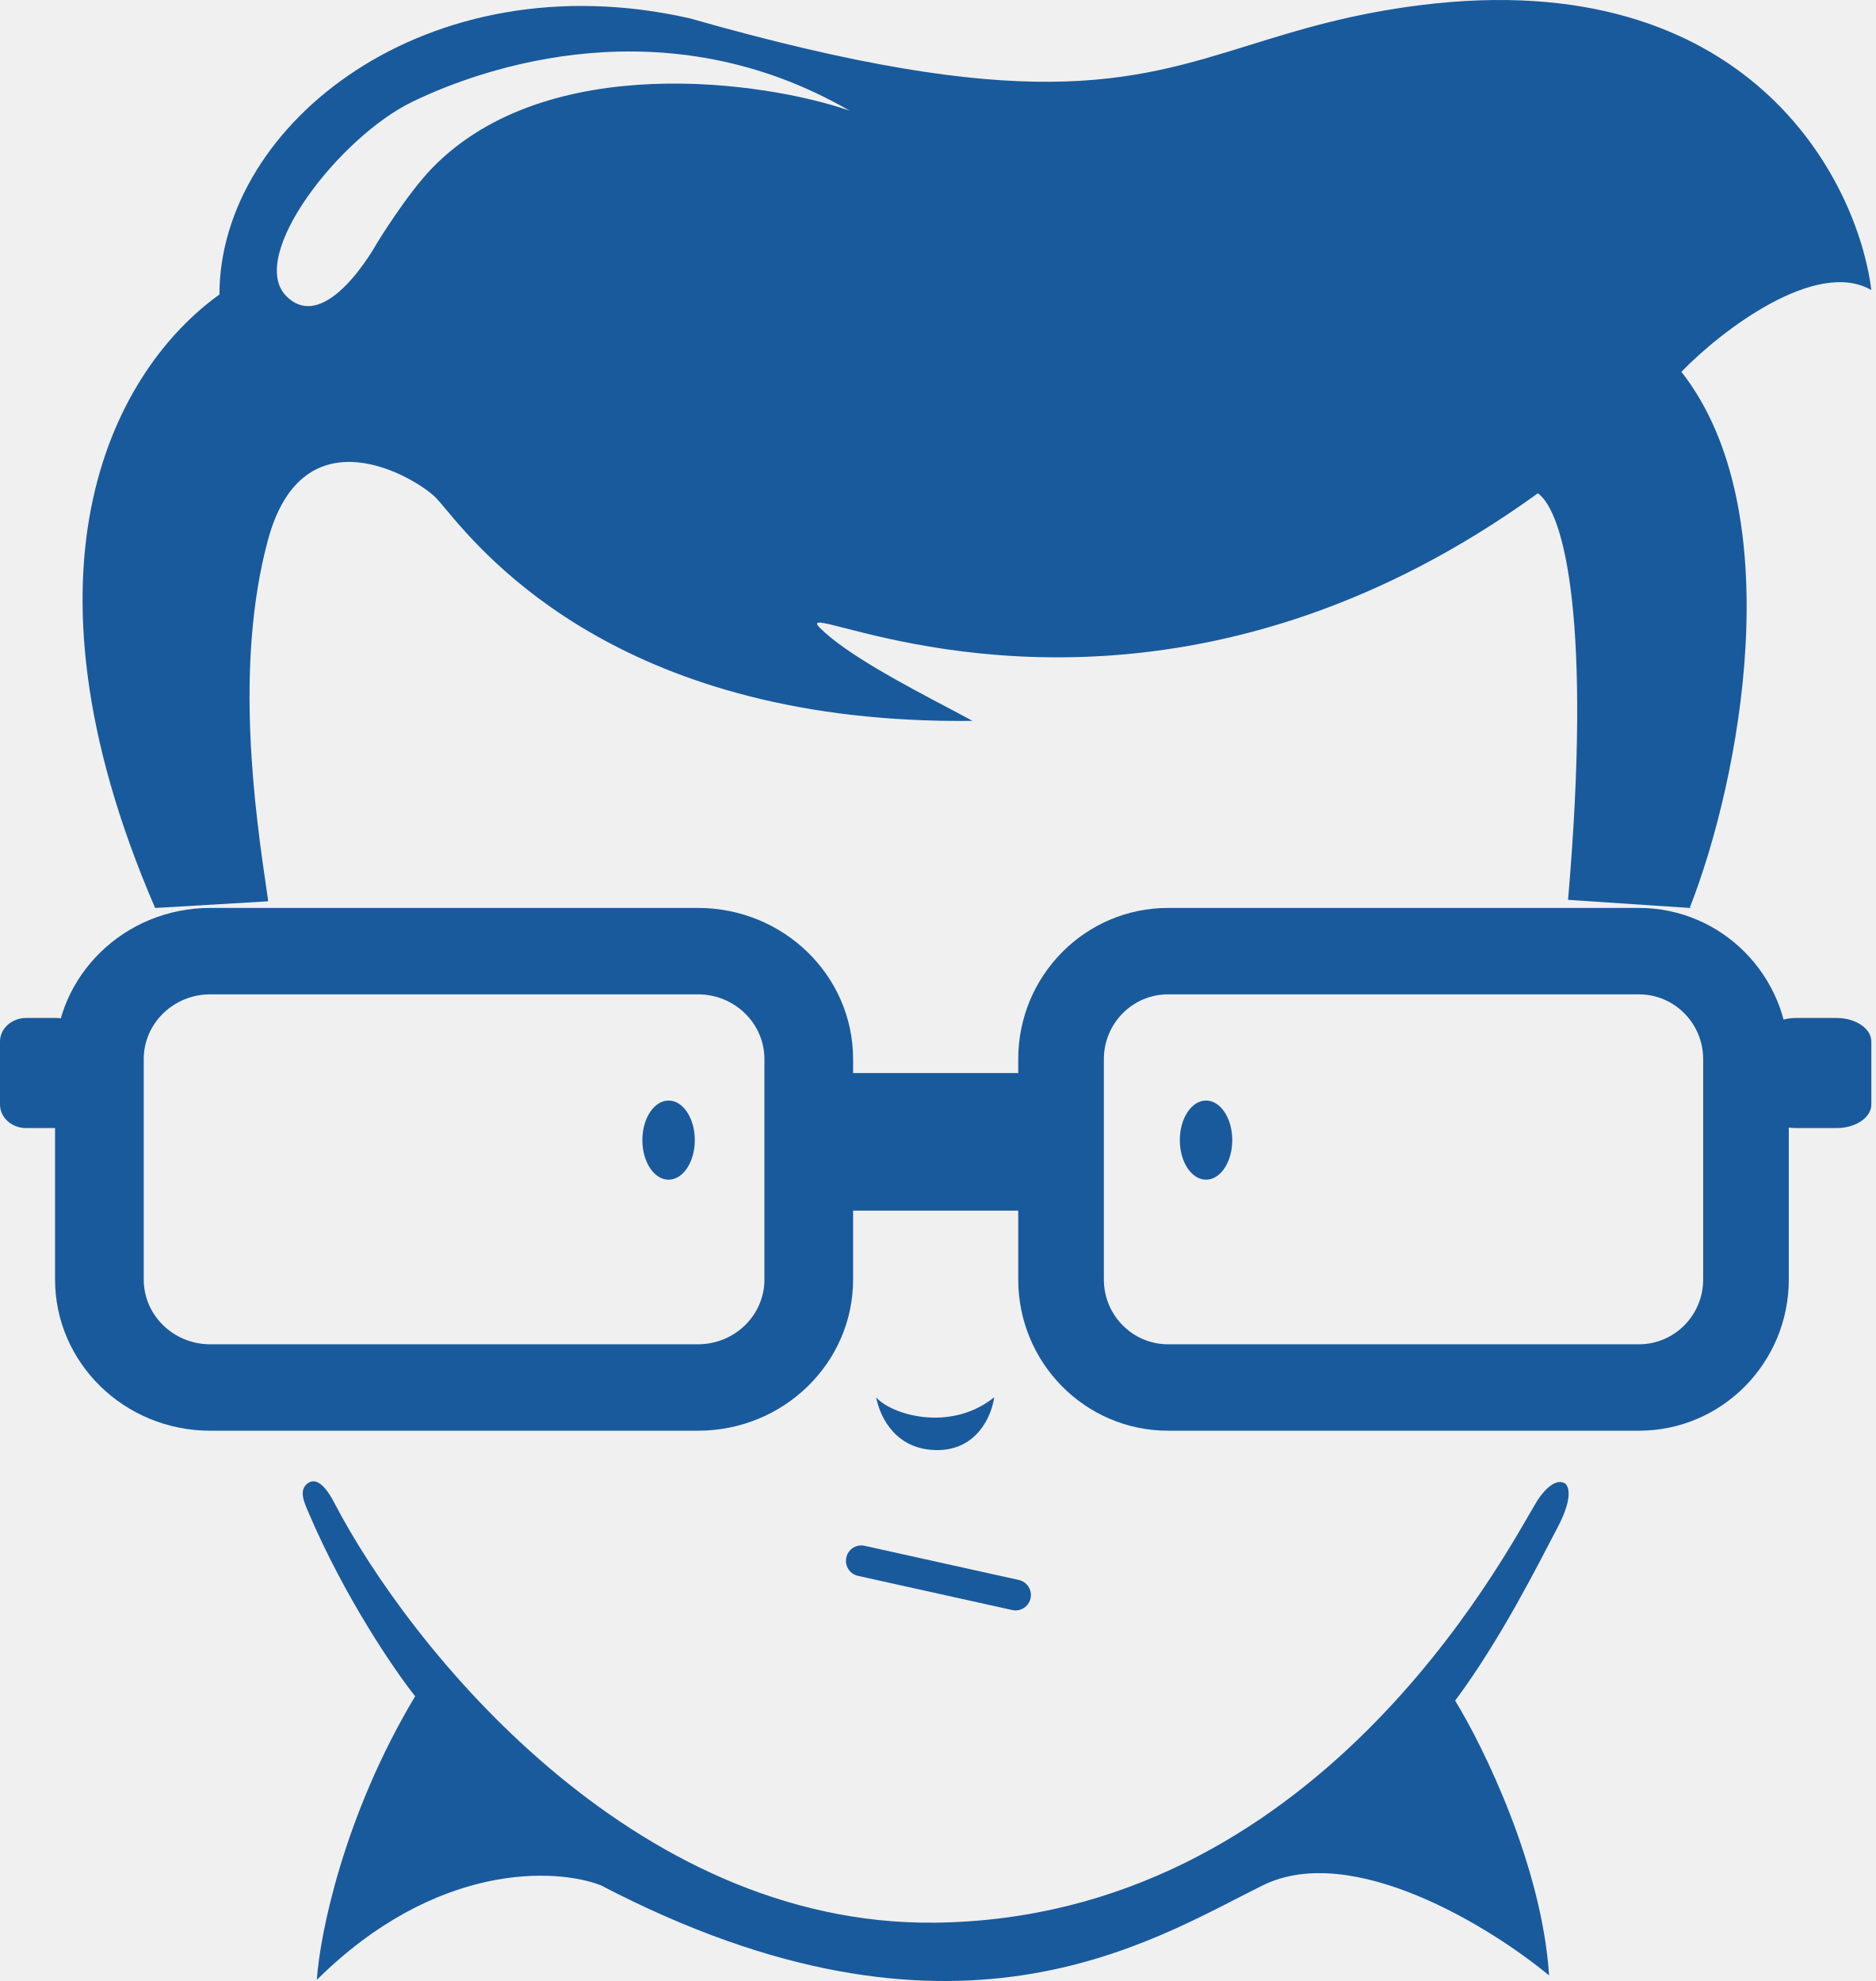
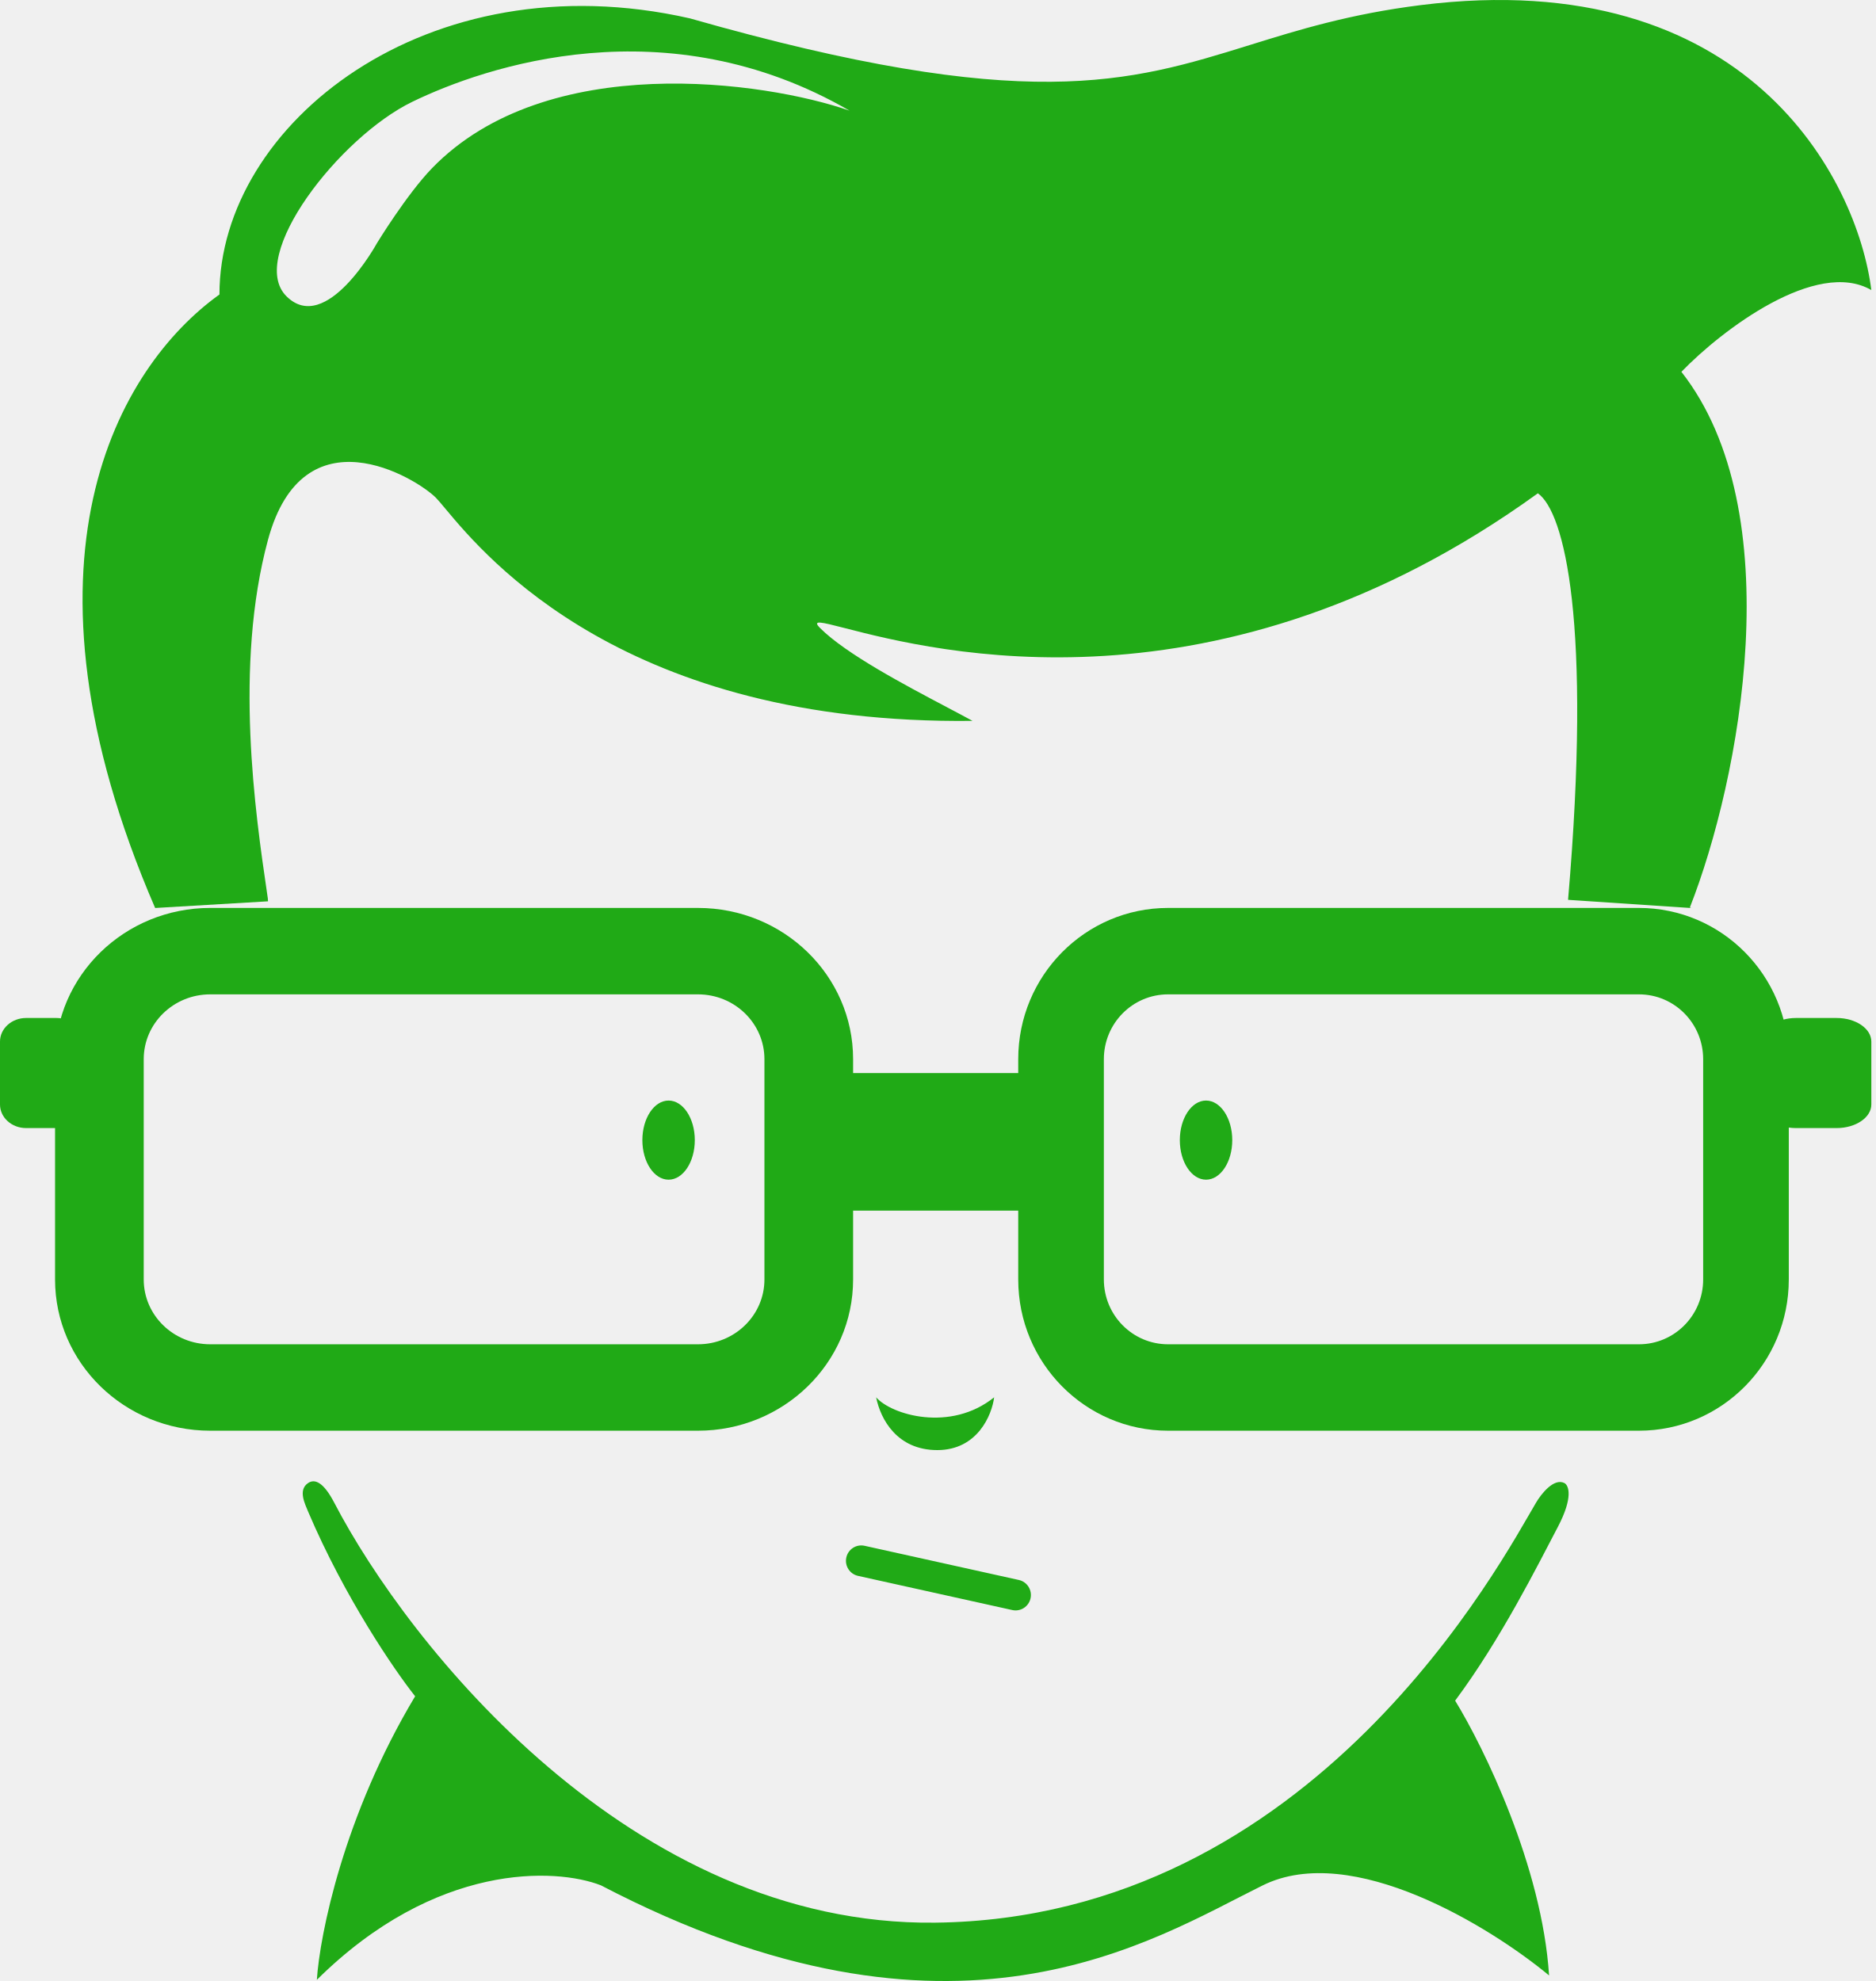
<svg xmlns="http://www.w3.org/2000/svg" width="53" height="56" viewBox="0 0 53 56" fill="none">
  <g clip-path="url(#clip0)">
-     <path d="M19.637 32.23C19.637 32.848 19.305 33.348 18.896 33.348C18.487 33.348 18.155 32.848 18.155 32.23C18.155 31.612 18.487 31.111 18.896 31.111C19.305 31.111 19.637 31.612 19.637 32.23Z" fill="#195a9c" />
-     <path d="M33.345 32.23C33.345 32.848 33.677 33.348 34.086 33.348C34.495 33.348 34.827 32.848 34.827 32.23C34.827 31.612 34.495 31.111 34.086 31.111C33.677 31.111 33.345 31.612 33.345 32.23Z" fill="#195a9c" />
-     <path d="M28.097 39.5C26.862 40.494 25.195 39.997 24.762 39.5C24.886 40.122 25.355 40.992 26.491 40.992C27.627 40.992 28.035 39.997 28.097 39.5Z" fill="#195a9c" />
-     <path fill-rule="evenodd" clip-rule="evenodd" d="M23.919 44.029C23.97 43.794 24.201 43.646 24.434 43.697L28.797 44.664C29.03 44.716 29.177 44.948 29.126 45.182C29.075 45.417 28.844 45.565 28.611 45.514L24.248 44.547C24.015 44.495 23.868 44.263 23.919 44.029Z" fill="#195a9c" />
-     <path d="M26.43 54.351C17.834 54.451 11.528 46.48 9.449 42.483C9.14 41.889 8.893 41.799 8.708 41.923C8.412 42.122 8.626 42.524 8.708 42.731C9.745 45.167 11.157 47.226 11.733 47.951C9.708 51.331 9.037 54.703 8.955 55.967C12.314 52.636 15.706 52.798 16.982 53.295C26.985 58.515 32.543 54.849 35.692 53.295C38.211 52.052 42.134 54.476 43.781 55.843C43.583 52.761 41.928 49.38 41.126 48.075C42.422 46.335 43.472 44.223 44.028 43.166C44.472 42.321 44.336 41.986 44.213 41.923C43.916 41.774 43.554 42.234 43.41 42.483C42.484 44.036 37.174 54.227 26.43 54.351Z" fill="#195a9c" />
-     <path fill-rule="evenodd" clip-rule="evenodd" d="M47.521 10.511C50.621 14.464 49.183 22.03 47.76 25.653C47.773 25.657 47.787 25.661 47.8 25.666L47.771 25.667L44.319 25.437C44.319 25.431 44.319 25.423 44.319 25.419C44.991 17.605 44.218 14.476 43.464 13.945C34.438 20.474 26.375 18.399 23.883 17.757C23.204 17.583 22.939 17.514 23.179 17.755C23.912 18.488 25.579 19.367 26.767 19.994L26.768 19.995C27.037 20.137 27.282 20.266 27.486 20.378C17.687 20.491 13.748 15.77 12.589 14.382C12.471 14.241 12.382 14.134 12.319 14.07C11.754 13.505 8.574 11.572 7.575 15.257C6.608 18.826 7.22 23.012 7.544 25.221C7.572 25.413 7.575 25.417 7.575 25.479L4.392 25.667L4.384 25.666C0.152 15.874 3.333 10.384 6.202 8.325C6.202 3.516 12.069 -1.167 19.497 0.519C29.012 3.233 31.907 2.333 35.313 1.276C36.688 0.848 38.146 0.396 40.156 0.144C49.387 -1.01 52.493 5.057 52.889 8.2C51.341 7.301 48.665 9.324 47.521 10.511ZM24.01 3.128C21.618 2.295 15.453 1.413 12.214 4.751C11.497 5.49 10.653 6.875 10.653 6.875C10.653 6.875 9.218 9.497 8.094 8.373C6.971 7.249 9.592 3.877 11.652 2.878C13.712 1.879 18.83 0.13 24.01 3.128Z" fill="#195a9c" />
-     <path fill-rule="evenodd" clip-rule="evenodd" d="M19.726 28.109H5.942C4.904 28.109 4.062 28.929 4.062 29.941V36.169C4.062 37.181 4.904 38.001 5.942 38.001H19.726C20.764 38.001 21.605 37.181 21.605 36.169V29.941C21.605 28.929 20.764 28.109 19.726 28.109ZM5.942 25.666C3.519 25.666 1.556 27.58 1.556 29.941V36.169C1.556 38.53 3.519 40.444 5.942 40.444H19.726C22.148 40.444 24.111 38.53 24.111 36.169V29.941C24.111 27.58 22.148 25.666 19.726 25.666H5.942Z" fill="#195a9c" />
-     <path d="M0 29.444C0 29.076 0.33 28.777 0.737 28.777H1.596C2.003 28.777 2.333 29.076 2.333 29.444V31.222C2.333 31.59 2.003 31.889 1.596 31.889H0.737C0.33 31.889 0 31.59 0 31.222V29.444Z" fill="#195a9c" />
-     <path fill-rule="evenodd" clip-rule="evenodd" d="M33.013 28.109H46.321C47.324 28.109 48.136 28.929 48.136 29.941V36.169C48.136 37.181 47.324 38.001 46.321 38.001H33.013C32.01 38.001 31.198 37.181 31.198 36.169V29.941C31.198 28.929 32.01 28.109 33.013 28.109ZM46.321 25.666C48.66 25.666 50.556 27.58 50.556 29.941V36.169C50.556 38.53 48.66 40.444 46.321 40.444H33.013C30.674 40.444 28.778 38.53 28.778 36.169V29.941C28.778 27.58 30.674 25.666 33.013 25.666H46.321Z" fill="#195a9c" />
-     <path d="M52.889 29.444C52.889 29.076 52.449 28.777 51.907 28.777H50.76C50.218 28.777 49.778 29.076 49.778 29.444V31.222C49.778 31.59 50.218 31.889 50.76 31.889H51.907C52.449 31.889 52.889 31.59 52.889 31.222V29.444Z" fill="#195a9c" />
-     <path d="M29.556 31.167C29.556 30.707 29.2 30.334 28.762 30.334H24.128C23.689 30.334 23.334 30.707 23.334 31.167V33.389C23.334 33.85 23.689 34.223 24.128 34.223H28.762C29.2 34.223 29.556 33.85 29.556 33.389V31.167Z" fill="#195a9c" />
+     <path d="M19.637 32.23C19.637 32.848 19.305 33.348 18.896 33.348C18.487 33.348 18.155 32.848 18.155 32.23C18.155 31.612 18.487 31.111 18.896 31.111C19.305 31.111 19.637 31.612 19.637 32.23Z" fill="#20aa16" />
+     <path d="M33.345 32.23C33.345 32.848 33.677 33.348 34.086 33.348C34.495 33.348 34.827 32.848 34.827 32.23C34.827 31.612 34.495 31.111 34.086 31.111C33.677 31.111 33.345 31.612 33.345 32.23Z" fill="#20aa16" />
+     <path d="M28.097 39.5C26.862 40.494 25.195 39.997 24.762 39.5C24.886 40.122 25.355 40.992 26.491 40.992C27.627 40.992 28.035 39.997 28.097 39.5Z" fill="#20aa16" />
+     <path fill-rule="evenodd" clip-rule="evenodd" d="M23.919 44.029C23.97 43.794 24.201 43.646 24.434 43.697L28.797 44.664C29.03 44.716 29.177 44.948 29.126 45.182C29.075 45.417 28.844 45.565 28.611 45.514L24.248 44.547C24.015 44.495 23.868 44.263 23.919 44.029Z" fill="#20aa16" />
+     <path d="M26.43 54.351C17.834 54.451 11.528 46.48 9.449 42.483C9.14 41.889 8.893 41.799 8.708 41.923C8.412 42.122 8.626 42.524 8.708 42.731C9.745 45.167 11.157 47.226 11.733 47.951C9.708 51.331 9.037 54.703 8.955 55.967C12.314 52.636 15.706 52.798 16.982 53.295C26.985 58.515 32.543 54.849 35.692 53.295C38.211 52.052 42.134 54.476 43.781 55.843C43.583 52.761 41.928 49.38 41.126 48.075C42.422 46.335 43.472 44.223 44.028 43.166C44.472 42.321 44.336 41.986 44.213 41.923C43.916 41.774 43.554 42.234 43.41 42.483C42.484 44.036 37.174 54.227 26.43 54.351Z" fill="#20aa16" />
+     <path fill-rule="evenodd" clip-rule="evenodd" d="M47.521 10.511C50.621 14.464 49.183 22.03 47.76 25.653C47.773 25.657 47.787 25.661 47.8 25.666L47.771 25.667L44.319 25.437C44.319 25.431 44.319 25.423 44.319 25.419C44.991 17.605 44.218 14.476 43.464 13.945C34.438 20.474 26.375 18.399 23.883 17.757C23.204 17.583 22.939 17.514 23.179 17.755C23.912 18.488 25.579 19.367 26.767 19.994L26.768 19.995C27.037 20.137 27.282 20.266 27.486 20.378C17.687 20.491 13.748 15.77 12.589 14.382C12.471 14.241 12.382 14.134 12.319 14.07C11.754 13.505 8.574 11.572 7.575 15.257C6.608 18.826 7.22 23.012 7.544 25.221C7.572 25.413 7.575 25.417 7.575 25.479L4.392 25.667L4.384 25.666C0.152 15.874 3.333 10.384 6.202 8.325C6.202 3.516 12.069 -1.167 19.497 0.519C29.012 3.233 31.907 2.333 35.313 1.276C36.688 0.848 38.146 0.396 40.156 0.144C49.387 -1.01 52.493 5.057 52.889 8.2C51.341 7.301 48.665 9.324 47.521 10.511ZM24.01 3.128C21.618 2.295 15.453 1.413 12.214 4.751C11.497 5.49 10.653 6.875 10.653 6.875C10.653 6.875 9.218 9.497 8.094 8.373C6.971 7.249 9.592 3.877 11.652 2.878C13.712 1.879 18.83 0.13 24.01 3.128Z" fill="#20aa16" />
+     <path fill-rule="evenodd" clip-rule="evenodd" d="M19.726 28.109H5.942C4.904 28.109 4.062 28.929 4.062 29.941V36.169C4.062 37.181 4.904 38.001 5.942 38.001H19.726C20.764 38.001 21.605 37.181 21.605 36.169V29.941C21.605 28.929 20.764 28.109 19.726 28.109ZM5.942 25.666C3.519 25.666 1.556 27.58 1.556 29.941V36.169C1.556 38.53 3.519 40.444 5.942 40.444H19.726C22.148 40.444 24.111 38.53 24.111 36.169V29.941C24.111 27.58 22.148 25.666 19.726 25.666H5.942Z" fill="#20aa16" />
+     <path d="M0 29.444C0 29.076 0.33 28.777 0.737 28.777H1.596C2.003 28.777 2.333 29.076 2.333 29.444V31.222C2.333 31.59 2.003 31.889 1.596 31.889H0.737C0.33 31.889 0 31.59 0 31.222V29.444Z" fill="#20aa16" />
+     <path fill-rule="evenodd" clip-rule="evenodd" d="M33.013 28.109H46.321C47.324 28.109 48.136 28.929 48.136 29.941V36.169C48.136 37.181 47.324 38.001 46.321 38.001H33.013C32.01 38.001 31.198 37.181 31.198 36.169V29.941C31.198 28.929 32.01 28.109 33.013 28.109ZM46.321 25.666C48.66 25.666 50.556 27.58 50.556 29.941V36.169C50.556 38.53 48.66 40.444 46.321 40.444H33.013C30.674 40.444 28.778 38.53 28.778 36.169V29.941C28.778 27.58 30.674 25.666 33.013 25.666H46.321Z" fill="#20aa16" />
+     <path d="M52.889 29.444C52.889 29.076 52.449 28.777 51.907 28.777H50.76C50.218 28.777 49.778 29.076 49.778 29.444V31.222C49.778 31.59 50.218 31.889 50.76 31.889H51.907C52.449 31.889 52.889 31.59 52.889 31.222V29.444Z" fill="#20aa16" />
+     <path d="M29.556 31.167C29.556 30.707 29.2 30.334 28.762 30.334H24.128C23.689 30.334 23.334 30.707 23.334 31.167V33.389C23.334 33.85 23.689 34.223 24.128 34.223H28.762C29.2 34.223 29.556 33.85 29.556 33.389V31.167Z" fill="#20aa16" />
  </g>
  <defs>
    <clipPath id="clip0">
      <rect width="53" height="56" fill="white" />
    </clipPath>
  </defs>
</svg>
